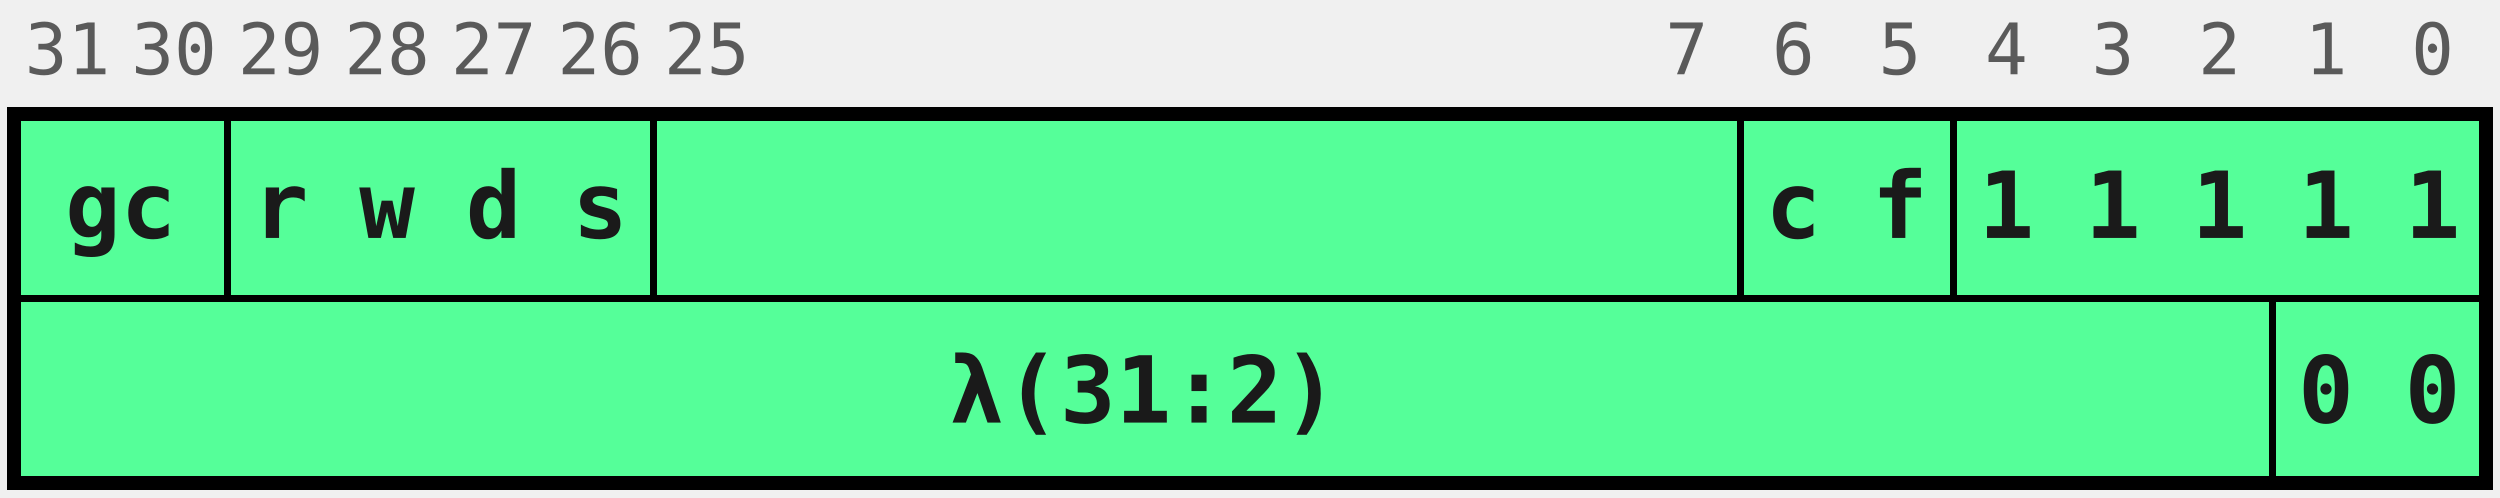
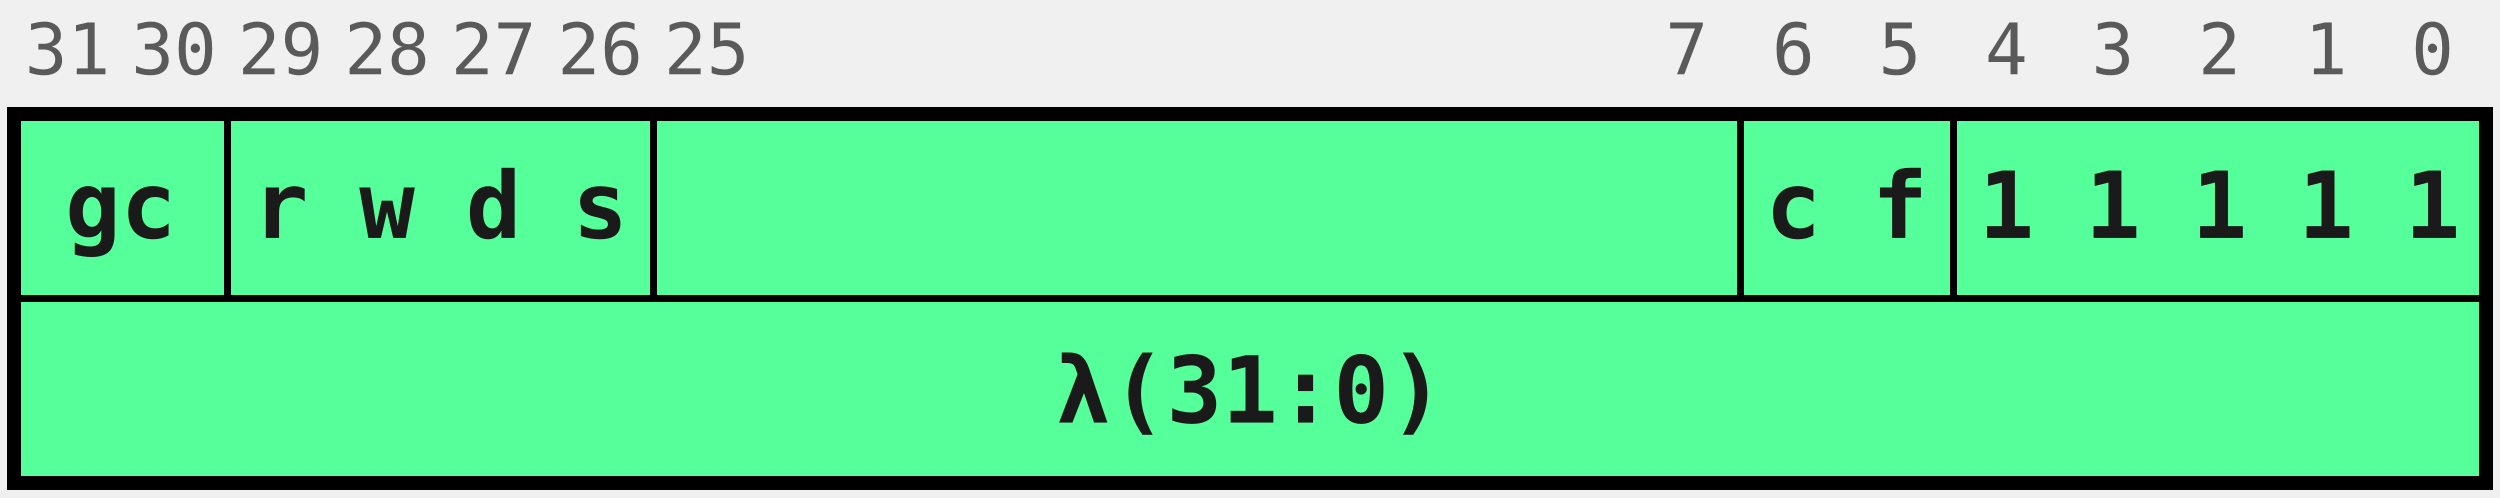
<svg xmlns="http://www.w3.org/2000/svg" width="352" height="70" viewBox="-2 -2 352 70" role="img">
  <style>
  text { font-family: "Roboto Mono", ui-monospace, "SF Mono", Menlo, Consolas, "DejaVu Sans Mono", "Liberation Mono", monospace; font-size: 13px; font-weight: 700; fill: #1a1a1a;
          text-anchor: middle; dominant-baseline: central; }
  text.label { font-size: 10px; font-weight: 400; fill: #5a5a5a; }
  text.heading { font-size: 12px; }
  text.start { text-anchor: start; }
  text.end { text-anchor: end; }
  text.small { font-size: 10px; font-weight: 400; font-style: italic; }
  .outline { fill: none; stroke: #000; stroke-width: 2; shape-rendering: crispEdges; }
  .divider { fill: none; stroke: #000; stroke-width: 1; shape-rendering: crispEdges; }
  .diagonal { stroke: #000; stroke-width: 1; }
  .rule { stroke: #000; stroke-width: 2; shape-rendering: crispEdges; }
  .dashed { stroke-dasharray: 4 3; }
  .purple { fill: #ccaaff }
  .blue { fill: #80e5ff }
  .green { fill: #55ff99 }
  .cyan { fill: #55ffdd }
  .light-pink { fill: #ffaaee }
  .pink { fill: #ff55dd }
  .yellow { fill: #e5ff80 }
  .white { fill: #ffffff }
  @media (prefers-color-scheme: dark) {
    text { fill: #cccccc; }
    text.label { fill: #9a9a9a; }
    /* lines become gaps in the page colour between the tinted tiles */
    .outline, .divider, .diagonal { stroke: #1a1a1a; }
    .rule, .dashed { stroke: #cccccc; }
    .white { fill: #ffffff1a }
    .purple { fill: #ccaaff40 }
    text.on-purple { fill: #ccaaff }
    .blue { fill: #80e5ff40 }
    text.on-blue { fill: #80e5ff }
    .green { fill: #55ff9940 }
    text.on-green { fill: #55ff99 }
    .cyan { fill: #55ffdd40 }
    text.on-cyan { fill: #55ffdd }
    .light-pink { fill: #ffaaee40 }
    text.on-light-pink { fill: #ffaaee }
    .pink { fill: #ff55dd40 }
    text.on-pink { fill: #ff55dd }
    .yellow { fill: #e5ff8040 }
    text.on-yellow { fill: #e5ff80 }
  }
  </style>
  <text x="340.5" y="5" class="label">0</text>
  <text x="325.5" y="5" class="label">1</text>
  <text x="310.5" y="5" class="label">2</text>
  <text x="295.5" y="5" class="label">3</text>
  <text x="280.5" y="5" class="label">4</text>
  <text x="265.5" y="5" class="label">5</text>
  <text x="250.5" y="5" class="label">6</text>
  <text x="235.5" y="5" class="label">7</text>
  <text x="97.5" y="5" class="label">25</text>
  <text x="82.5" y="5" class="label">26</text>
  <text x="67.5" y="5" class="label">27</text>
  <text x="52.5" y="5" class="label">28</text>
  <text x="37.5" y="5" class="label">29</text>
  <text x="22.5" y="5" class="label">30</text>
  <text x="7.5" y="5" class="label">31</text>
  <rect x="0" y="14" width="30" height="26" class="green" />
  <text x="15" y="27" class="on-green">gc</text>
  <rect x="30" y="14" width="60" height="26" class="green" />
  <text x="37.5" y="27" class="on-green">r</text>
  <text x="52.5" y="27" class="on-green">w</text>
  <text x="67.5" y="27" class="on-green">d</text>
  <text x="82.5" y="27" class="on-green">s</text>
  <rect x="90" y="14" width="153" height="26" class="green" />
  <rect x="243" y="14" width="30" height="26" class="green" />
  <text x="250.5" y="27" class="on-green">c</text>
  <text x="265.5" y="27" class="on-green">f</text>
  <rect x="273" y="14" width="75" height="26" class="green" />
  <text x="280.5" y="27" class="on-green">1</text>
  <text x="295.5" y="27" class="on-green">1</text>
  <text x="310.5" y="27" class="on-green">1</text>
  <text x="325.5" y="27" class="on-green">1</text>
  <text x="340.5" y="27" class="on-green">1</text>
  <line x1="30" y1="14" x2="30" y2="40" class="divider" />
  <line x1="90" y1="14" x2="90" y2="40" class="divider" />
  <line x1="243" y1="14" x2="243" y2="40" class="divider" />
  <line x1="273" y1="14" x2="273" y2="40" class="divider" />
-   <rect x="0" y="40" width="318" height="26" class="green" />
-   <text x="159" y="53" class="on-green">λ(31:2)</text>
-   <rect x="318" y="40" width="30" height="26" class="green" />
-   <text x="325.5" y="53" class="on-green">0</text>
-   <text x="340.5" y="53" class="on-green">0</text>
-   <line x1="318" y1="40" x2="318" y2="66" class="divider" />
+   <rect x="0" y="40" width="348" height="26" class="green" />
+   <text x="174" y="53" class="on-green">λ(31:0)</text>
  <line x1="0" y1="40" x2="348" y2="40" class="divider" />
  <rect x="0" y="14" width="348" height="52" class="outline" />
</svg>
